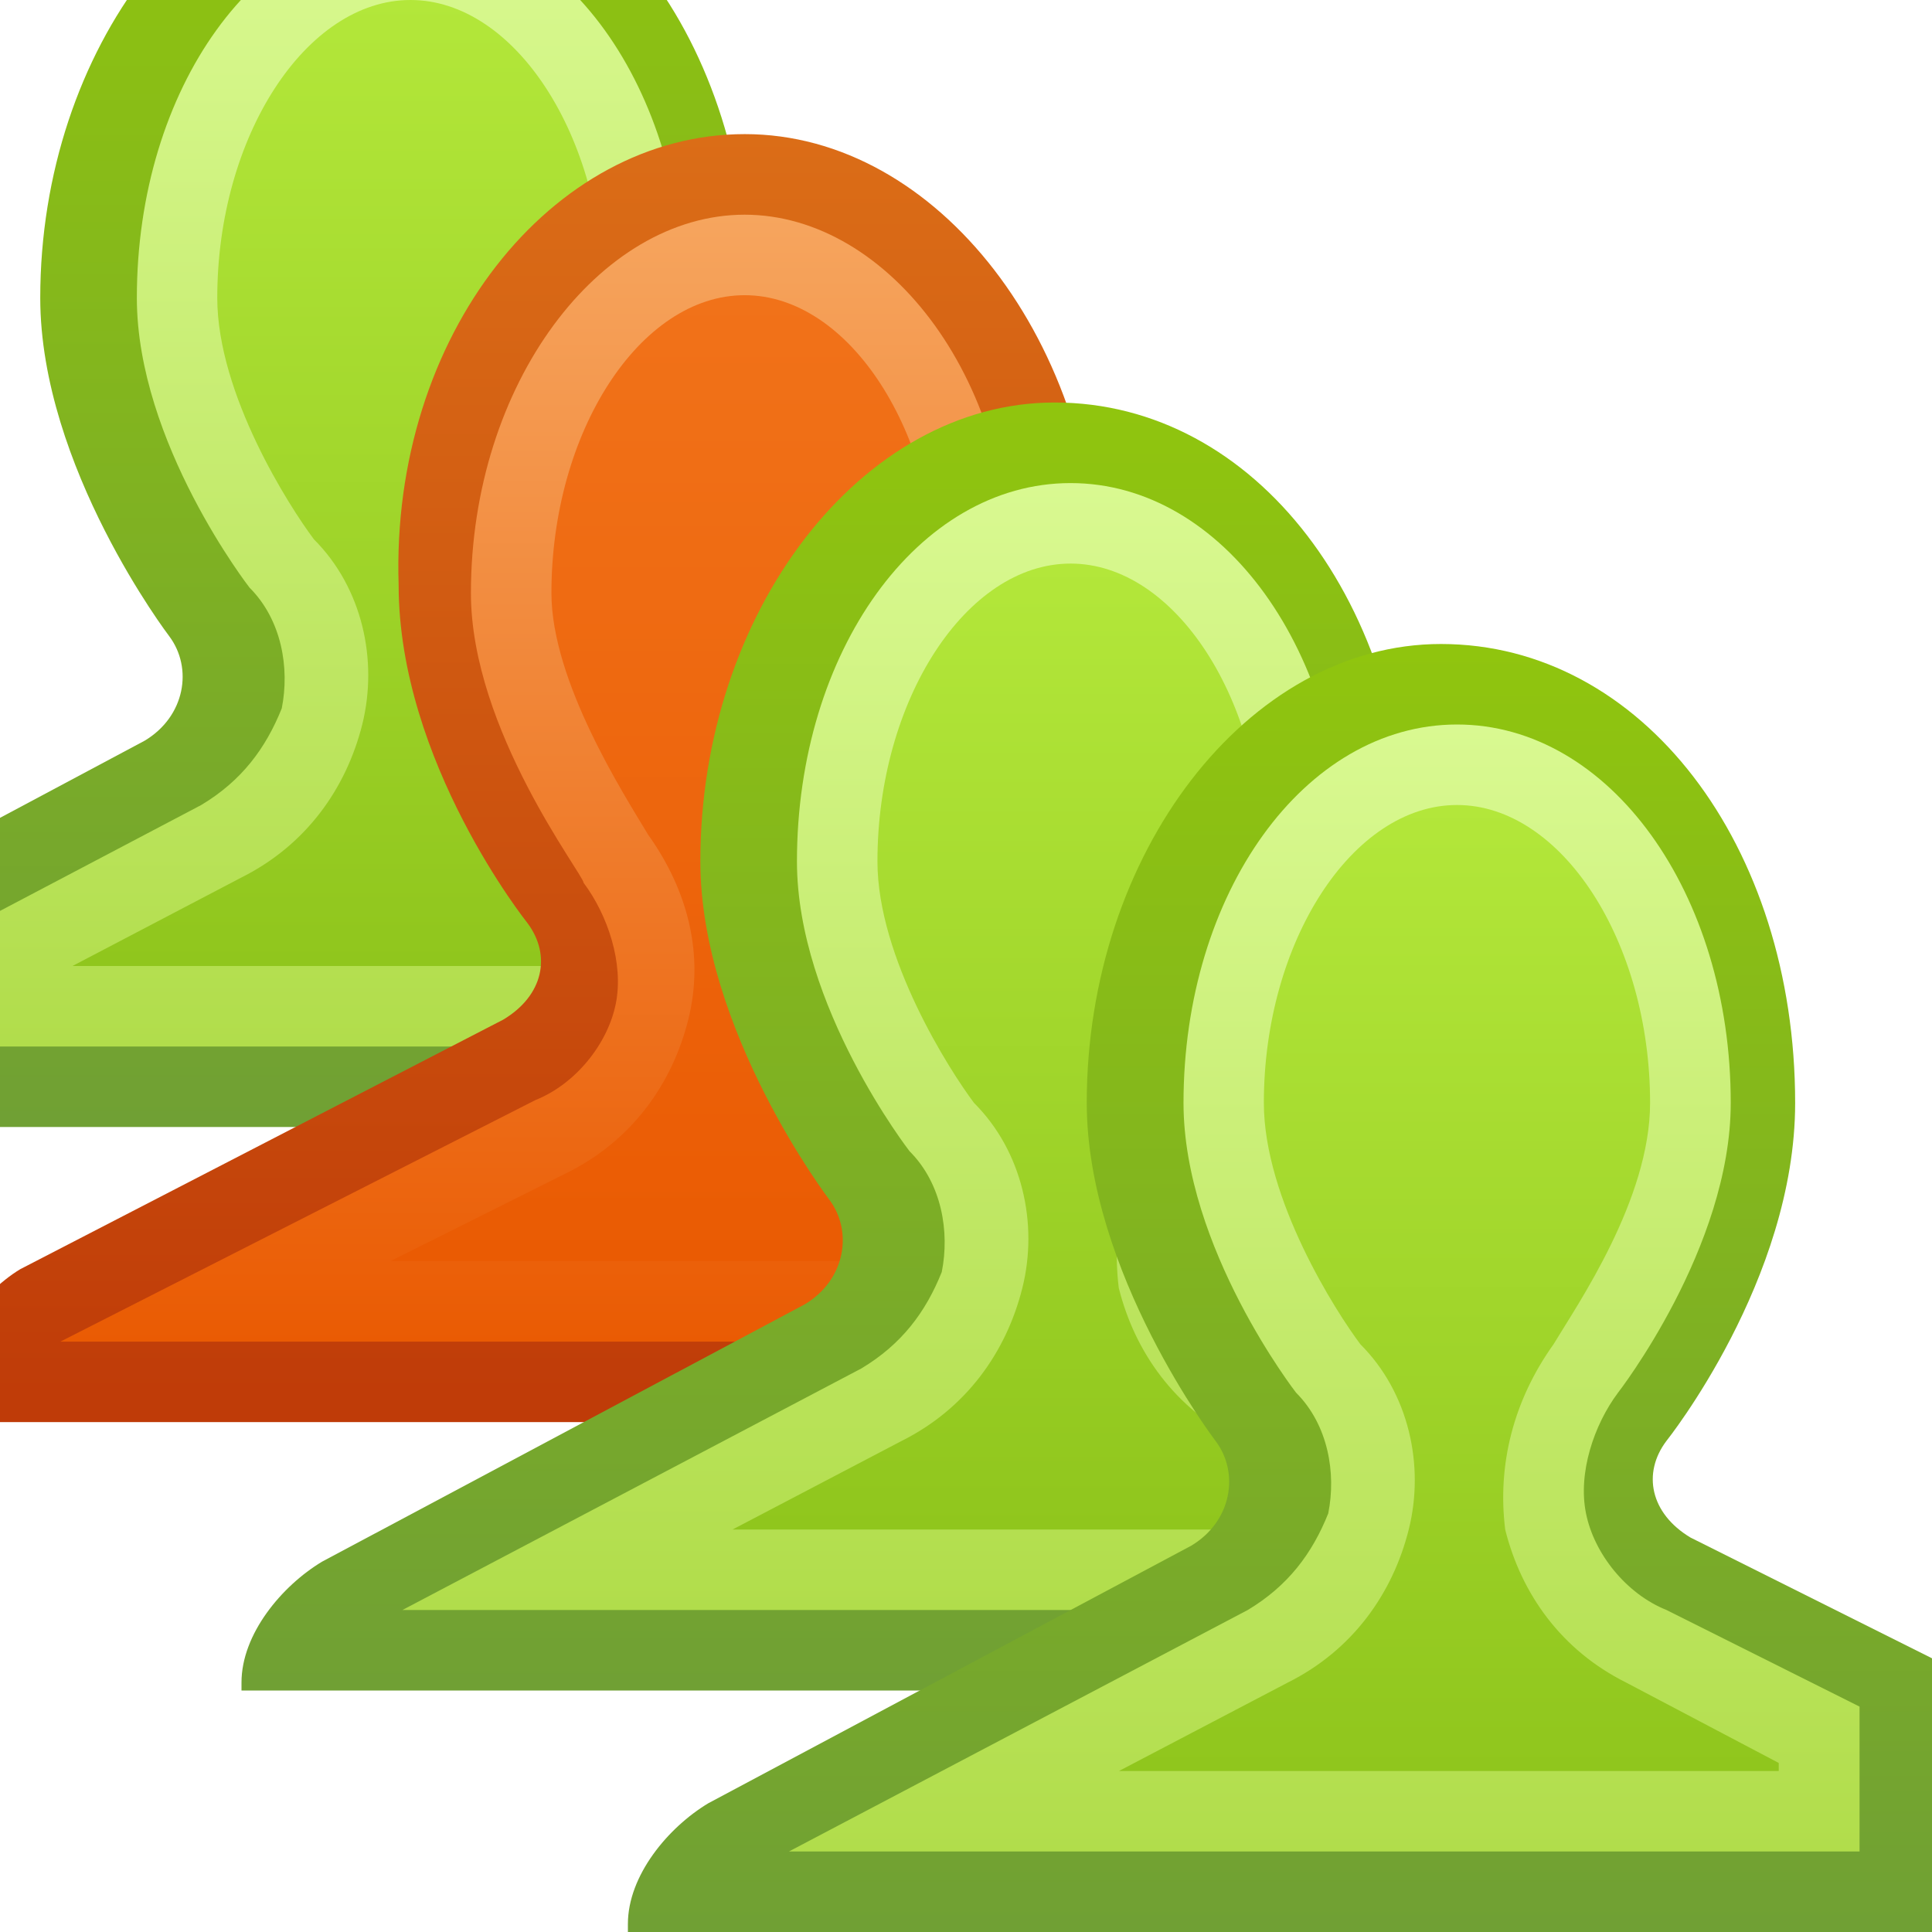
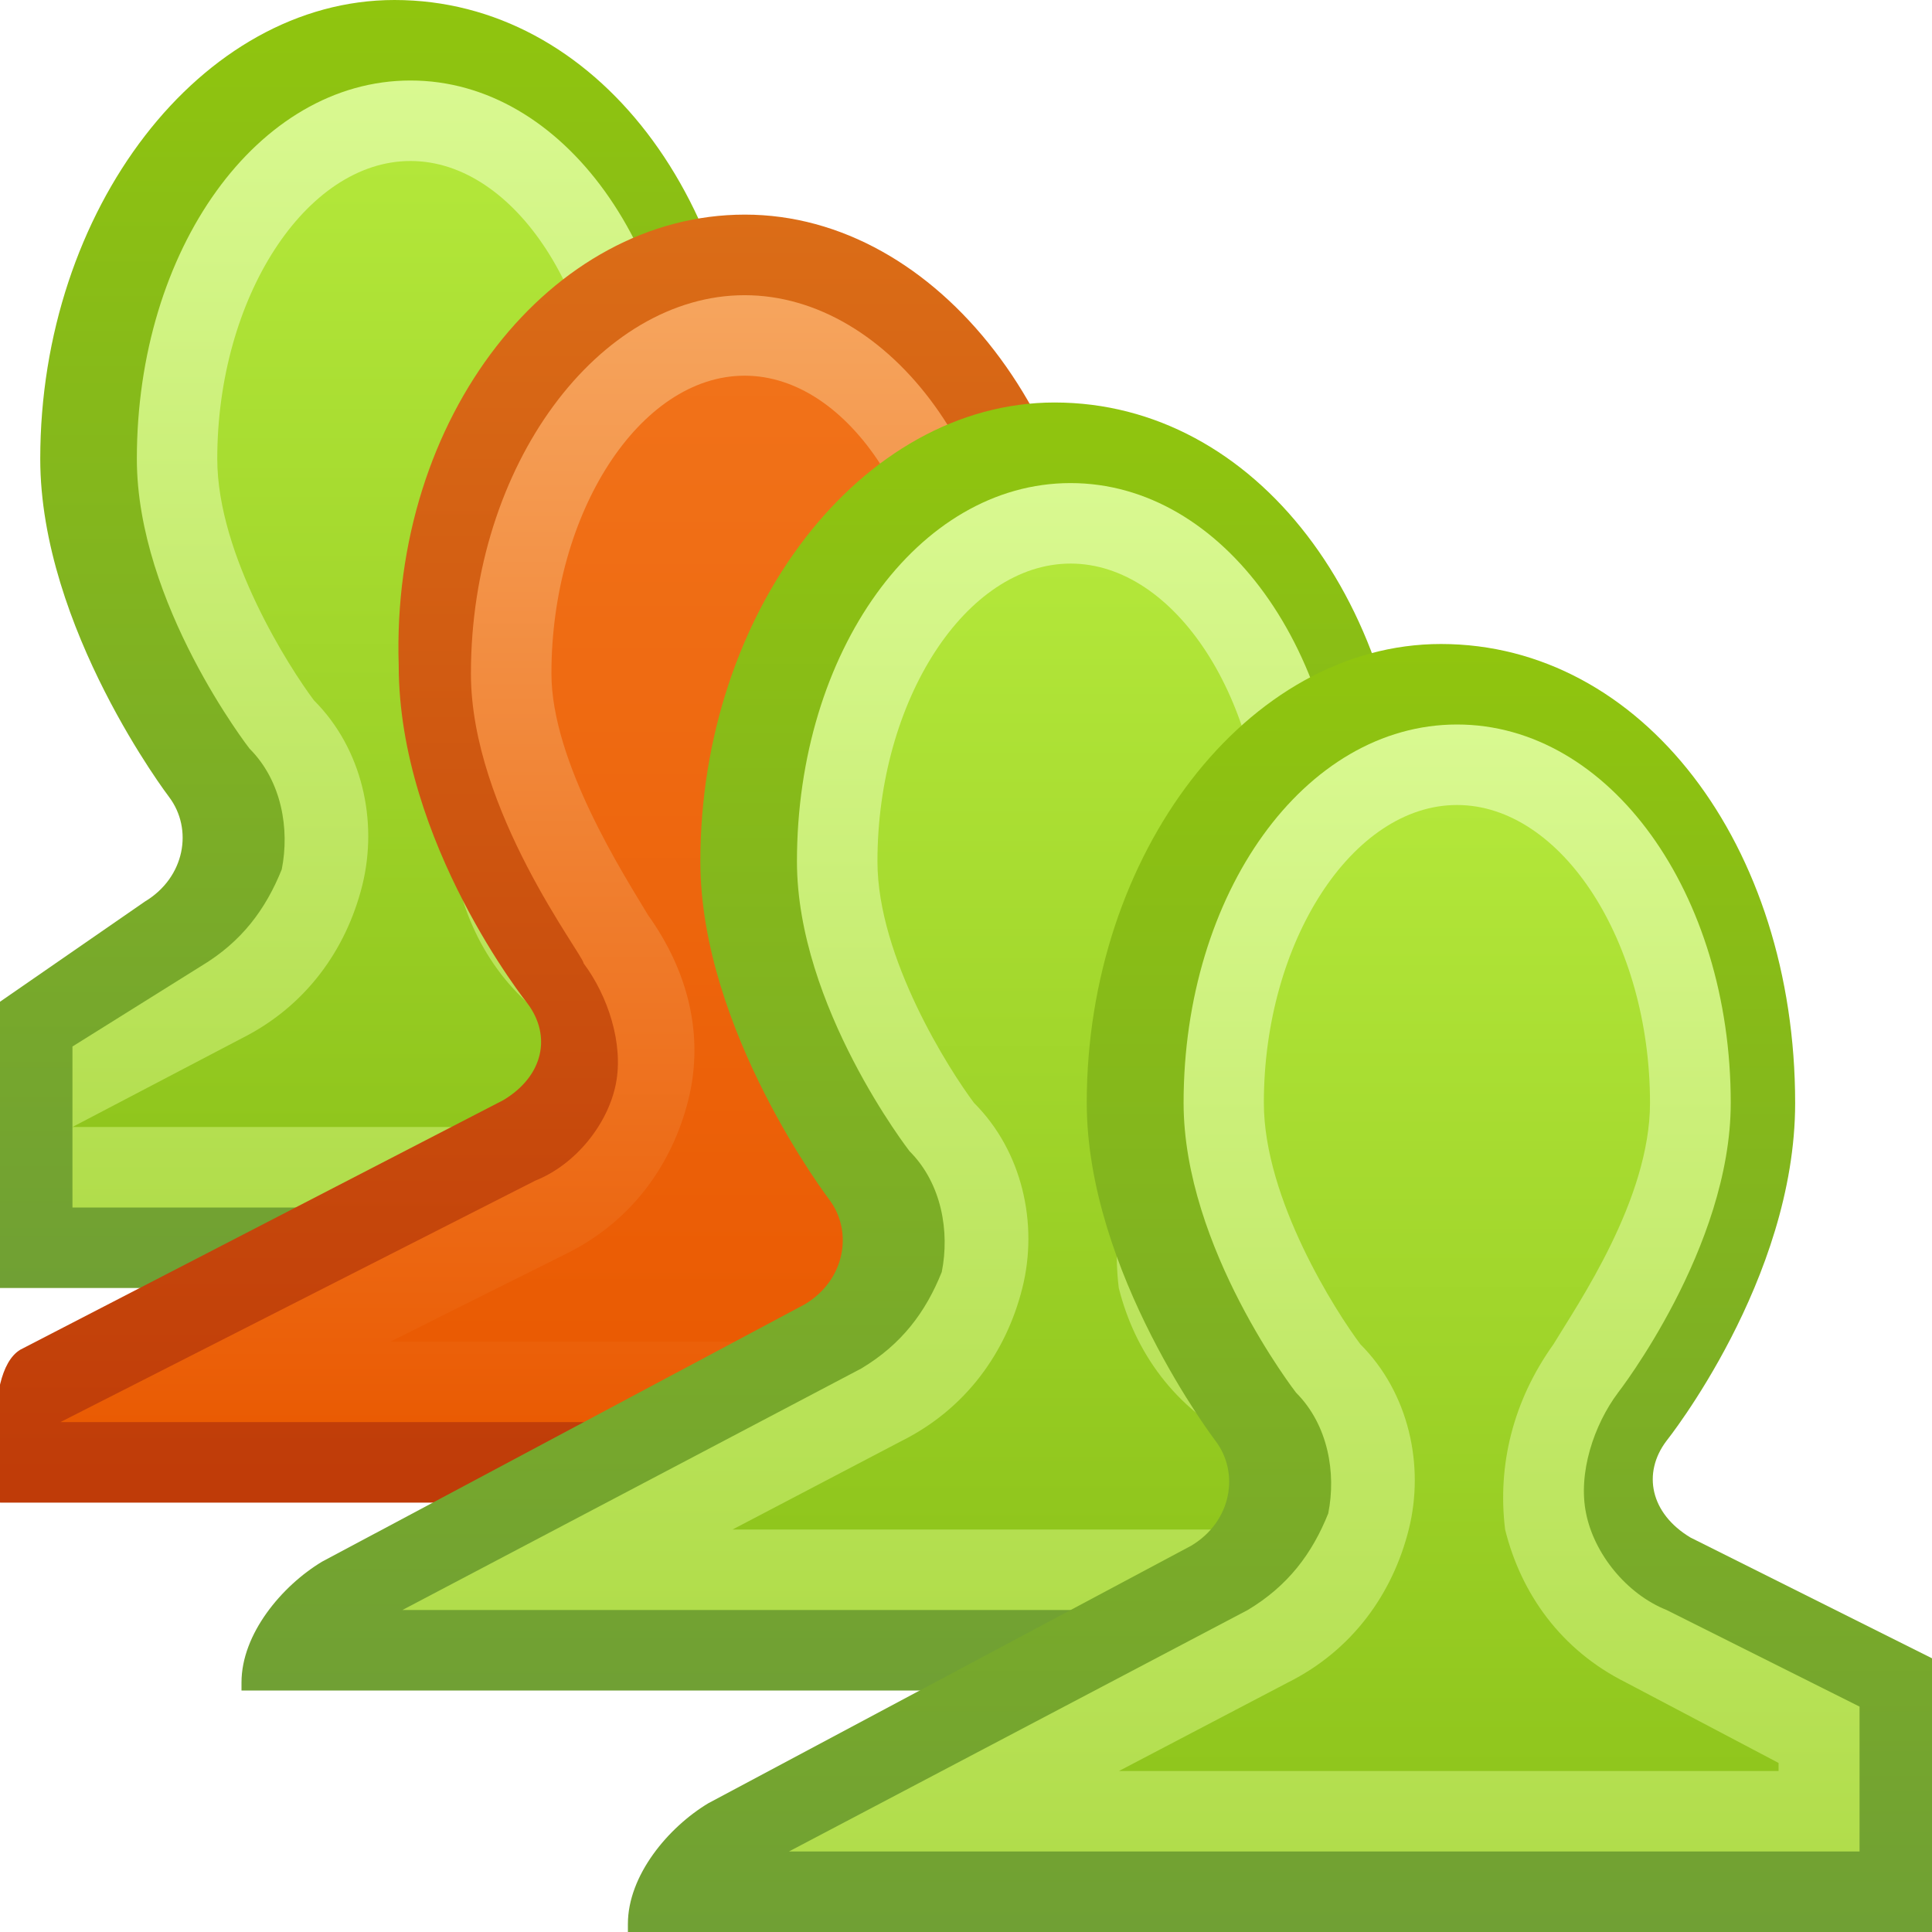
<svg xmlns="http://www.w3.org/2000/svg" version="1.1" id="svg2" x="0px" y="0px" width="24px" height="24px" viewBox="0 0 24 24" enable-background="new 0 0 24 24" xml:space="preserve">
  <g>
-     <linearGradient id="path32_3_" gradientUnits="userSpaceOnUse" x1="-14.101" y1="815" x2="-14.101" y2="831" gradientTransform="matrix(1 0 0 1 17 -817)">
+     <linearGradient id="path32_3_" gradientUnits="userSpaceOnUse" x1="-20" y1="-817" x2="-20" y2="-833" gradientTransform="matrix(1 0 0 -1 25.5 -817)">
      <stop offset="0" style="stop-color:#90C50E" />
      <stop offset="1" style="stop-color:#70A034" />
    </linearGradient>
-     <path id="path32_1_" fill="url(#path32_3_)" d="M11,14v-3.4L8,9.1C7.5,8.8,7.4,8.3,7.699,7.901c0,0,1.6-2,1.6-4.2   C9.299,0.5,7.4-2,4.9-2C2.5-2,0.5,0.6,0.5,3.7c0,2.1,1.6,4.2,1.6,4.2c0.301,0.399,0.199,1-0.301,1.3l-6,3.2c-0.5,0.301-1,0.9-1,1.5   V14H11z" />
-     <linearGradient id="path39_3_" gradientUnits="userSpaceOnUse" x1="-13.55" y1="816" x2="-13.55" y2="830.014" gradientTransform="matrix(1 0 0 1 17 -817)">
+     <path id="path32_1_" fill="url(#path32_3_)" d="M11,16v-3.4l-3-1.5c-0.5-0.3-0.6-0.8-0.301-1.199c0,0,1.6-2,1.6-4.2   C9.299,2.5,7.4,0,4.9,0C2.5,0,0.5,2.6,0.5,5.7c0,2.1,1.6,4.2,1.6,4.2c0.301,0.399,0.199,1-0.301,1.3L0,12.444c0,0,0,2.955,0,3.556   H11z" />
+     <linearGradient id="path39_3_" gradientUnits="userSpaceOnUse" x1="-20" y1="-818" x2="-20" y2="-832.015" gradientTransform="matrix(1 0 0 -1 25.5 -817)">
      <stop offset="0" style="stop-color:#D9F991" />
      <stop offset="1" style="stop-color:#B1DD4B" />
    </linearGradient>
-     <path id="path39_1_" fill="url(#path39_3_)" d="M-3.201,13L2.5,10c0.5-0.3,0.799-0.7,1-1.2c0.1-0.5,0-1.1-0.4-1.5   c0,0-1.4-1.8-1.4-3.6C1.7,1.1,3.2-1,5.1-1s3.4,2.1,3.4,4.7c0,1.8-1.4,3.6-1.4,3.6c-0.301,0.4-0.5,1-0.4,1.5c0.1,0.5,0.5,1,1,1.2   l2.4,1.201V13H-3.201z" />
-     <linearGradient id="path46_3_" gradientUnits="userSpaceOnUse" x1="-12.001" y1="816.986" x2="-12.001" y2="829" gradientTransform="matrix(1 0 0 1 17 -817)">
+     <path id="path39_1_" fill="url(#path39_3_)" d="M0.9,13l1.6-1c0.5-0.3,0.799-0.7,1-1.2c0.1-0.5,0-1.1-0.4-1.5c0,0-1.4-1.8-1.4-3.6   C1.7,3.1,3.2,1,5.1,1s3.4,2.1,3.4,4.7c0,1.8-1.4,3.6-1.4,3.6c-0.301,0.4-0.5,1-0.4,1.5c0.1,0.5,0.5,1,1,1.2l2.4,1.201V15H0.9V13z" />
+     <linearGradient id="path46_3_" gradientUnits="userSpaceOnUse" x1="-20.5" y1="-818.986" x2="-20.5" y2="-831" gradientTransform="matrix(1 0 0 -1 25.5 -817)">
      <stop offset="0" style="stop-color:#B3E73A" />
      <stop offset="1" style="stop-color:#90C61D" />
    </linearGradient>
-     <path id="path46_1_" fill="url(#path46_3_)" d="M0.9,12L3,10.9C3.799,10.5,4.299,9.8,4.5,9c0.199-0.8,0-1.7-0.6-2.3   c-0.301-0.4-1.201-1.8-1.201-3c0-2,1.1-3.7,2.4-3.7c1.3,0,2.4,1.7,2.4,3.7c0,1.2-0.9,2.5-1.201,3c-0.5,0.7-0.699,1.5-0.6,2.3   c0.201,0.8,0.701,1.5,1.5,1.9l1.9,1V12H0.9z" />
+     <path id="path46_1_" fill="url(#path46_3_)" d="M0.9,14L3,12.9C3.799,12.5,4.299,11.8,4.5,11c0.199-0.8,0-1.7-0.6-2.3   c-0.301-0.4-1.201-1.8-1.201-3c0-2,1.1-3.7,2.4-3.7c1.3,0,2.4,1.7,2.4,3.7c0,1.2-0.9,2.5-1.201,3c-0.5,0.7-0.699,1.5-0.6,2.3   c0.201,0.8,0.701,1.5,1.5,1.9l1.9,1V14H0.9z" />
  </g>
  <g>
-     <linearGradient id="path11_1_" gradientUnits="userSpaceOnUse" x1="-578.251" y1="818.666" x2="-578.251" y2="834.665" gradientTransform="matrix(-1 0 0 1 -571 -817)">
+     <linearGradient id="path11_1_" gradientUnits="userSpaceOnUse" x1="-1157.095" y1="-819.666" x2="-1157.095" y2="-835.665" gradientTransform="matrix(-1 0 0 -1 -1149.5 -817)">
      <stop offset="0" style="stop-color:#DB6D17" />
      <stop offset="1" style="stop-color:#BF3B08" />
    </linearGradient>
-     <path id="path11" fill="url(#path11_1_)" d="M12.05,11.566c0,0,1.601-2.1,1.601-4.2c0-3.1-2-5.7-4.399-5.7s-4.4,2.5-4.3,5.6   c0,2.2,1.6,4.2,1.6,4.2c0.3,0.401,0.2,0.901-0.3,1.2l-6,3.1c-0.5,0.301-1,1-1,1.5v0.4h16v-3.199l-3-1.6   C11.75,12.566,11.65,11.967,12.05,11.566z" />
-     <linearGradient id="path18_1_" gradientUnits="userSpaceOnUse" x1="-578.5" y1="819.667" x2="-578.5" y2="833.679" gradientTransform="matrix(-1 0 0 1 -571 -817)">
+     <path id="path11" fill="url(#path11_1_)" d="M12.05,12.566c0,0,1.601-2.101,1.601-4.2c0-3.1-2-5.7-4.398-5.7s-4.4,2.5-4.3,5.6   c0,2.2,1.6,4.2,1.6,4.2c0.3,0.401,0.2,0.901-0.3,1.2l-6,3.1c-0.5,0.301-0.252,1.9-0.252,1.9h15.252v-3.199l-3-1.6   C11.75,13.566,11.65,12.967,12.05,12.566z" />
+     <linearGradient id="path18_1_" gradientUnits="userSpaceOnUse" x1="-1157.001" y1="-820.667" x2="-1157.001" y2="-834.665" gradientTransform="matrix(-1 0 0 -1 -1149.5 -817)">
      <stop offset="0" style="stop-color:#F6A55E" />
      <stop offset="1" style="stop-color:#EA5B03" />
    </linearGradient>
-     <path id="path18" fill="url(#path18_1_)" d="M0.75,16.666l5.9-3c0.5-0.199,0.9-0.699,1-1.199s-0.1-1.1-0.4-1.5   c0-0.1-1.4-1.899-1.4-3.6c0-2.6,1.6-4.7,3.4-4.7s3.4,2.1,3.3,4.7c0,1.8-1.4,3.6-1.4,3.6c-0.4,0.4-0.5,1-0.4,1.5   c0.2,0.5,0.5,0.9,1,1.199l2.5,1.301v1.699H0.75z" />
-     <linearGradient id="path25_1_" gradientUnits="userSpaceOnUse" x1="-580.05" y1="820.652" x2="-580.05" y2="832.665" gradientTransform="matrix(-1 0 0 1 -571 -817)">
+     <path id="path18" fill="url(#path18_1_)" d="M0.75,17.666l5.9-3c0.5-0.199,0.9-0.699,1-1.199s-0.1-1.1-0.4-1.5   c0-0.1-1.4-1.899-1.4-3.6c0-2.6,1.6-4.7,3.4-4.7s3.4,2.1,3.3,4.7c0,1.8-1.4,3.6-1.4,3.6c-0.4,0.4-0.5,1-0.4,1.5   c0.2,0.5,0.5,0.9,1,1.199l2.5,1.301v1.699H0.75z" />
+     <linearGradient id="path25_1_" gradientUnits="userSpaceOnUse" x1="-1158.55" y1="-821.652" x2="-1158.55" y2="-833.664" gradientTransform="matrix(-1 0 0 -1 -1149.5 -817)">
      <stop offset="0" style="stop-color:#F17219" />
      <stop offset="1" style="stop-color:#EA5B03" />
    </linearGradient>
-     <path id="path25" fill="url(#path25_1_)" d="M4.85,15.666l2.2-1.1c0.8-0.4,1.3-1.101,1.5-1.9c0.2-0.799,0-1.599-0.5-2.299   c-0.3-0.5-1.2-1.9-1.2-3c0-2,1.1-3.7,2.4-3.7s2.4,1.7,2.4,3.7c0,1.2-0.9,2.6-1.2,3c-0.6,0.6-0.8,1.5-0.6,2.299   c0.2,0.801,0.7,1.5,1.5,1.9l1.9,1.1l0,0H4.85z" />
+     <path id="path25" fill="url(#path25_1_)" d="M4.85,16.666l2.2-1.1c0.8-0.4,1.3-1.102,1.5-1.9c0.2-0.799,0-1.6-0.5-2.299   c-0.3-0.5-1.2-1.9-1.2-3c0-2,1.1-3.7,2.4-3.7s2.4,1.7,2.4,3.7c0,1.2-0.9,2.6-1.2,3c-0.6,0.6-0.8,1.5-0.6,2.299   c0.2,0.801,0.7,1.5,1.5,1.9l1.9,1.1l0,0H4.85z" />
  </g>
  <g>
-     <linearGradient id="path32_4_" gradientUnits="userSpaceOnUse" x1="-5.901" y1="822" x2="-5.901" y2="838" gradientTransform="matrix(1 0 0 1 17 -817)">
+     <linearGradient id="path32_4_" gradientUnits="userSpaceOnUse" x1="-14.4" y1="-822" x2="-14.4" y2="-838" gradientTransform="matrix(1 0 0 -1 25.5 -817)">
      <stop offset="0" style="stop-color:#90C50E" />
      <stop offset="1" style="stop-color:#70A034" />
    </linearGradient>
-     <path id="path32_2_" fill="url(#path32_4_)" d="M19.199,21v-3.4l-3-1.5c-0.5-0.299-0.6-0.799-0.301-1.199c0,0,1.601-2,1.601-4.199   C17.499,7.5,15.6,5,13.1,5C10.7,5,8.7,7.6,8.7,10.7c0,2.1,1.6,4.2,1.6,4.2c0.301,0.399,0.2,1-0.3,1.301L4,19.4   c-0.5,0.301-1,0.899-1,1.5V21H19.199z" />
-     <linearGradient id="path39_4_" gradientUnits="userSpaceOnUse" x1="-5.351" y1="823" x2="-5.351" y2="837.014" gradientTransform="matrix(1 0 0 1 17 -817)">
+     <path id="path32_2_" fill="url(#path32_4_)" d="M19.199,21v-3.4l-3-1.5c-0.5-0.299-0.6-0.799-0.301-1.199c0,0,1.601-2,1.601-4.198   C17.499,7.5,15.6,5,13.1,5C10.7,5,8.7,7.6,8.7,10.7c0,2.1,1.6,4.2,1.6,4.2c0.301,0.398,0.2,1-0.3,1.301L4,19.4   c-0.5,0.301-1,0.898-1,1.5V21H19.199z" />
+     <linearGradient id="path39_4_" gradientUnits="userSpaceOnUse" x1="-13.851" y1="-823.001" x2="-13.851" y2="-837.016" gradientTransform="matrix(1 0 0 -1 25.5 -817)">
      <stop offset="0" style="stop-color:#D9F991" />
      <stop offset="1" style="stop-color:#B1DD4B" />
    </linearGradient>
-     <path id="path39_2_" fill="url(#path39_4_)" d="M4.999,20l5.7-3c0.5-0.299,0.8-0.699,1-1.199c0.1-0.5,0-1.1-0.4-1.5   c0,0-1.399-1.801-1.399-3.6c0-2.6,1.5-4.7,3.399-4.7c1.9,0,3.4,2.1,3.4,4.7c0,1.799-1.4,3.6-1.4,3.6c-0.3,0.4-0.5,1-0.398,1.5   c0.1,0.5,0.5,1,1,1.199l2.398,1.201V20H4.999z" />
-     <linearGradient id="path46_4_" gradientUnits="userSpaceOnUse" x1="-3.801" y1="823.986" x2="-3.801" y2="836" gradientTransform="matrix(1 0 0 1 17 -817)">
+     <path id="path39_2_" fill="url(#path39_4_)" d="M4.999,20l5.7-3c0.5-0.299,0.8-0.699,1-1.199c0.1-0.5,0-1.1-0.4-1.5   c0,0-1.399-1.801-1.399-3.6c0-2.6,1.5-4.7,3.399-4.7c1.9,0,3.4,2.101,3.4,4.7c0,1.799-1.4,3.6-1.4,3.6c-0.3,0.4-0.5,1-0.398,1.5   c0.101,0.5,0.5,1,1,1.199l2.398,1.201V20H4.999z" />
+     <linearGradient id="path46_4_" gradientUnits="userSpaceOnUse" x1="-12.301" y1="-823.986" x2="-12.301" y2="-836.001" gradientTransform="matrix(1 0 0 -1 25.5 -817)">
      <stop offset="0" style="stop-color:#B3E73A" />
      <stop offset="1" style="stop-color:#90C61D" />
    </linearGradient>
-     <path id="path46_2_" fill="url(#path46_4_)" d="M9.1,19l2.1-1.1c0.8-0.4,1.3-1.101,1.5-1.9c0.2-0.799,0-1.699-0.6-2.299   c-0.301-0.4-1.2-1.801-1.2-3c0-2,1.1-3.7,2.399-3.7c1.301,0,2.4,1.7,2.4,3.7c0,1.2-0.9,2.5-1.2,3c-0.5,0.699-0.7,1.5-0.601,2.299   c0.201,0.801,0.701,1.5,1.5,1.9l1.899,1V19H9.1z" />
+     <path id="path46_2_" fill="url(#path46_4_)" d="M9.1,19l2.1-1.1c0.8-0.4,1.3-1.102,1.5-1.9s0-1.699-0.6-2.299   c-0.301-0.4-1.2-1.801-1.2-3c0-2,1.1-3.7,2.399-3.7c1.301,0,2.4,1.7,2.4,3.7c0,1.199-0.9,2.5-1.2,3c-0.5,0.699-0.7,1.5-0.601,2.299   c0.201,0.801,0.701,1.5,1.5,1.9l1.898,1V19H9.1z" />
  </g>
  <g>
-     <linearGradient id="path32_5_" gradientUnits="userSpaceOnUse" x1="-1.1" y1="825" x2="-1.1" y2="841" gradientTransform="matrix(1 0 0 1 17 -817)">
+     <linearGradient id="path32_5_" gradientUnits="userSpaceOnUse" x1="-9.6" y1="-825" x2="-9.6" y2="-841" gradientTransform="matrix(1 0 0 -1 25.5 -817)">
      <stop offset="0" style="stop-color:#90C50E" />
      <stop offset="1" style="stop-color:#70A034" />
    </linearGradient>
-     <path id="path32" fill="url(#path32_5_)" d="M24,24v-3.4l-3-1.5c-0.5-0.3-0.6-0.8-0.3-1.199c0,0,1.6-2,1.6-4.199   C22.3,10.5,20.4,8,17.9,8c-2.4,0-4.4,2.6-4.4,5.7c0,2.1,1.6,4.2,1.6,4.2c0.301,0.398,0.2,1-0.3,1.3l-6,3.2c-0.5,0.3-1,0.898-1,1.5   V24H24z" />
-     <linearGradient id="path39_5_" gradientUnits="userSpaceOnUse" x1="-0.55" y1="826" x2="-0.55" y2="840.015" gradientTransform="matrix(1 0 0 1 17 -817)">
+     <path id="path32" fill="url(#path32_5_)" d="M24,24v-3.4l-3-1.5c-0.5-0.3-0.6-0.8-0.3-1.199c0,0,1.6-2,1.6-4.198   C22.3,10.5,20.4,8,17.9,8c-2.4,0-4.4,2.6-4.4,5.7c0,2.1,1.6,4.2,1.6,4.2c0.301,0.397,0.2,1-0.3,1.3l-6,3.2c-0.5,0.3-1,0.897-1,1.5   V24H24z" />
+     <linearGradient id="path39_5_" gradientUnits="userSpaceOnUse" x1="-9.05" y1="-826" x2="-9.05" y2="-840.015" gradientTransform="matrix(1 0 0 -1 25.5 -817)">
      <stop offset="0" style="stop-color:#D9F991" />
      <stop offset="1" style="stop-color:#B1DD4B" />
    </linearGradient>
-     <path id="path39" fill="url(#path39_5_)" d="M9.8,23l5.7-3c0.5-0.3,0.8-0.7,1-1.2c0.1-0.5,0-1.1-0.4-1.5c0,0-1.398-1.8-1.398-3.6   c0-2.6,1.5-4.7,3.398-4.7c1.9,0,3.4,2.1,3.4,4.7c0,1.8-1.4,3.6-1.4,3.6c-0.3,0.4-0.5,1-0.398,1.5c0.1,0.5,0.5,1,1,1.2l2.398,1.2V23   H9.8z" />
-     <linearGradient id="path46_5_" gradientUnits="userSpaceOnUse" x1="0.999" y1="826.986" x2="0.999" y2="839.001" gradientTransform="matrix(1 0 0 1 17 -817)">
+     <path id="path39" fill="url(#path39_5_)" d="M9.8,23l5.7-3c0.5-0.3,0.8-0.7,1-1.2c0.1-0.5,0-1.1-0.4-1.5c0,0-1.397-1.8-1.397-3.6   c0-2.6,1.5-4.7,3.397-4.7c1.9,0,3.4,2.1,3.4,4.7c0,1.8-1.4,3.6-1.4,3.6c-0.3,0.4-0.5,1-0.397,1.5c0.1,0.5,0.5,1,1,1.2l2.397,1.2V23   H9.8z" />
+     <linearGradient id="path46_5_" gradientUnits="userSpaceOnUse" x1="-7.502" y1="-826.986" x2="-7.502" y2="-839.001" gradientTransform="matrix(1 0 0 -1 25.5 -817)">
      <stop offset="0" style="stop-color:#B3E73A" />
      <stop offset="1" style="stop-color:#90C61D" />
    </linearGradient>
-     <path id="path46" fill="url(#path46_5_)" d="M13.9,22l2.1-1.1c0.8-0.4,1.3-1.102,1.5-1.9s0-1.7-0.6-2.3c-0.301-0.4-1.2-1.8-1.2-3   c0-2,1.1-3.7,2.399-3.7c1.301,0,2.399,1.7,2.399,3.7c0,1.2-0.899,2.5-1.2,3c-0.5,0.7-0.699,1.5-0.6,2.3   c0.199,0.8,0.699,1.5,1.5,1.9l1.898,1V22H13.9z" />
+     <path id="path46" fill="url(#path46_5_)" d="M13.9,22l2.1-1.1c0.8-0.4,1.3-1.103,1.5-1.9s0-1.7-0.6-2.3c-0.301-0.4-1.2-1.8-1.2-3   c0-2,1.1-3.7,2.399-3.7c1.301,0,2.398,1.7,2.398,3.7c0,1.2-0.898,2.5-1.2,3c-0.5,0.7-0.698,1.5-0.6,2.3   c0.198,0.8,0.698,1.5,1.5,1.9l1.897,1V22H13.9z" />
  </g>
</svg>
